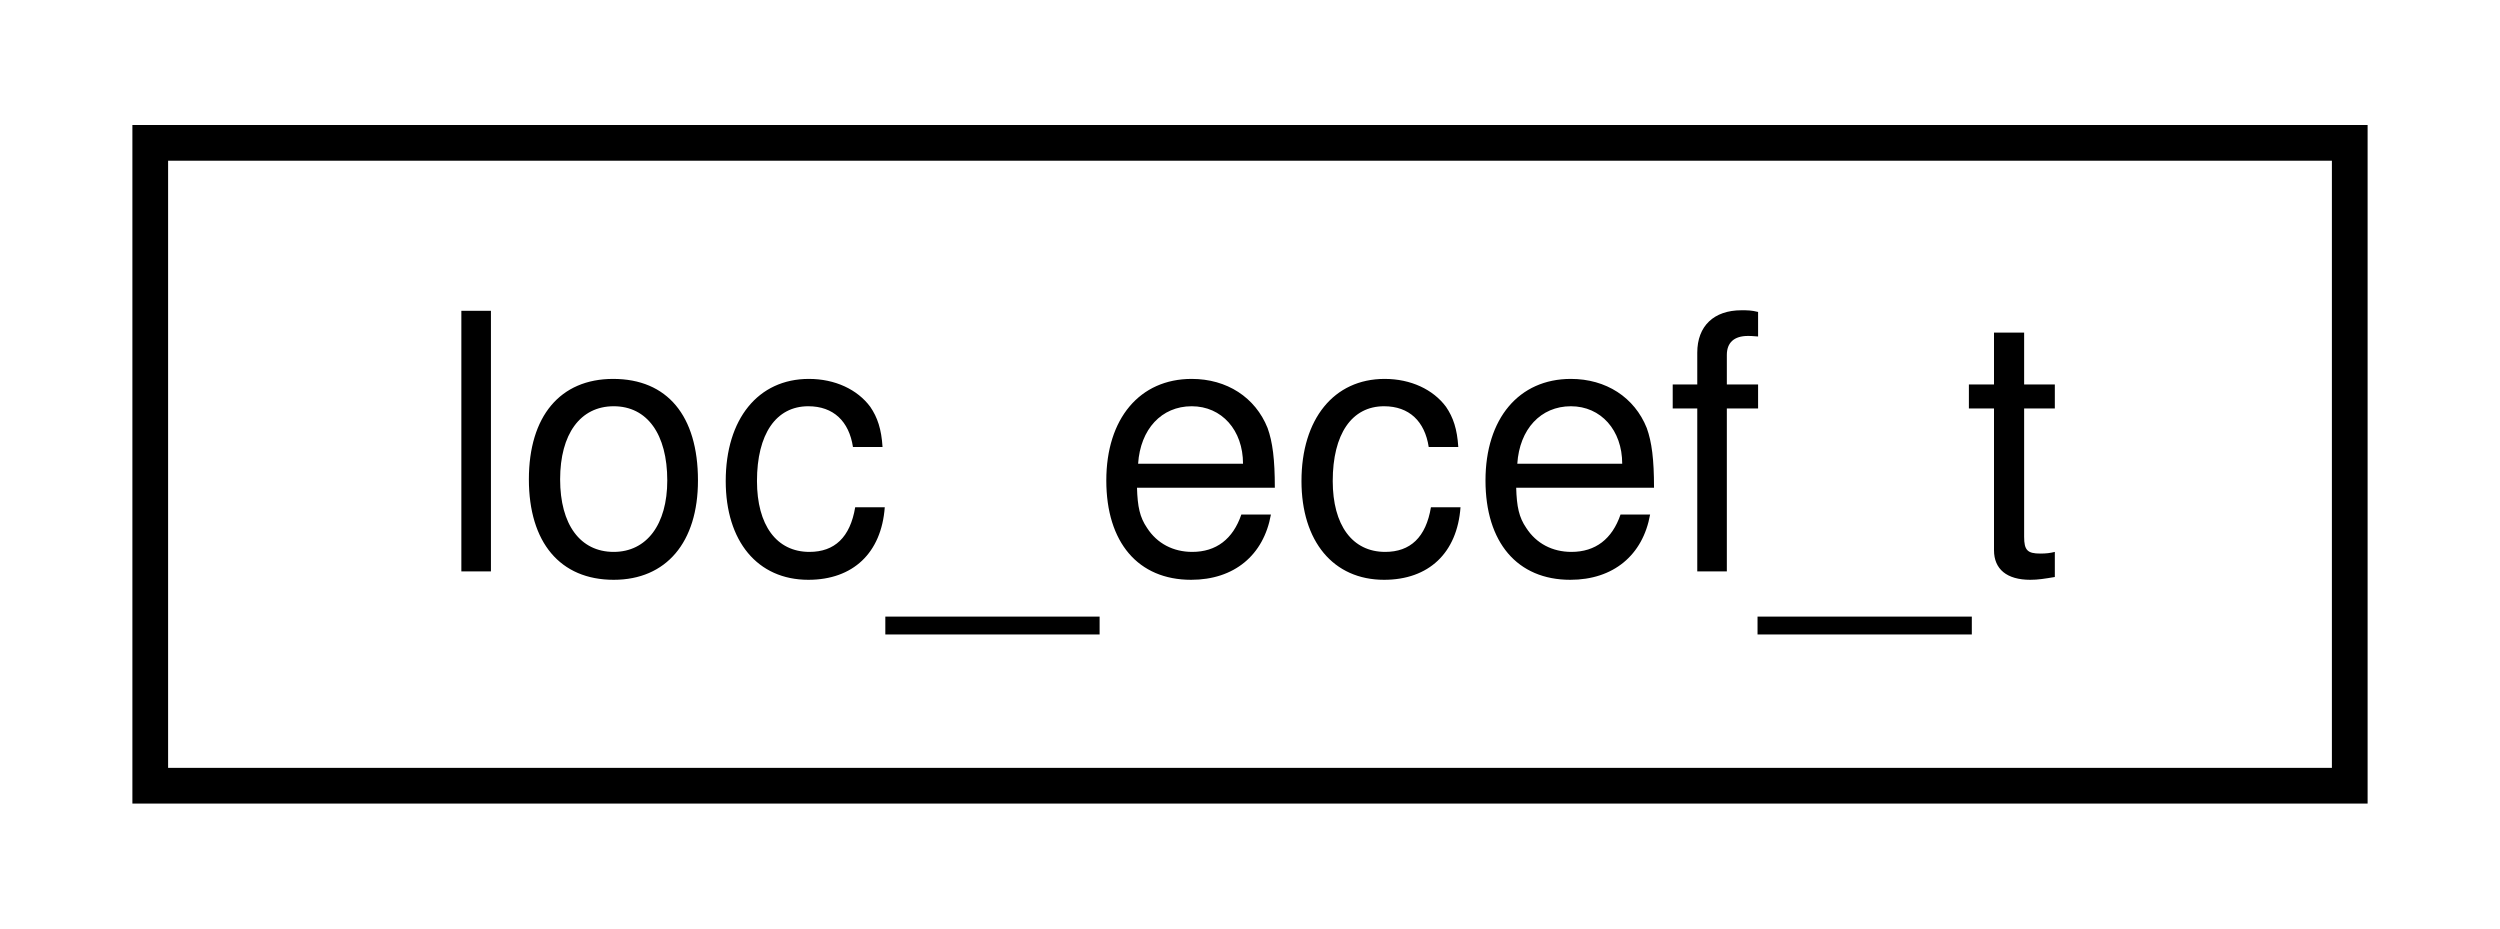
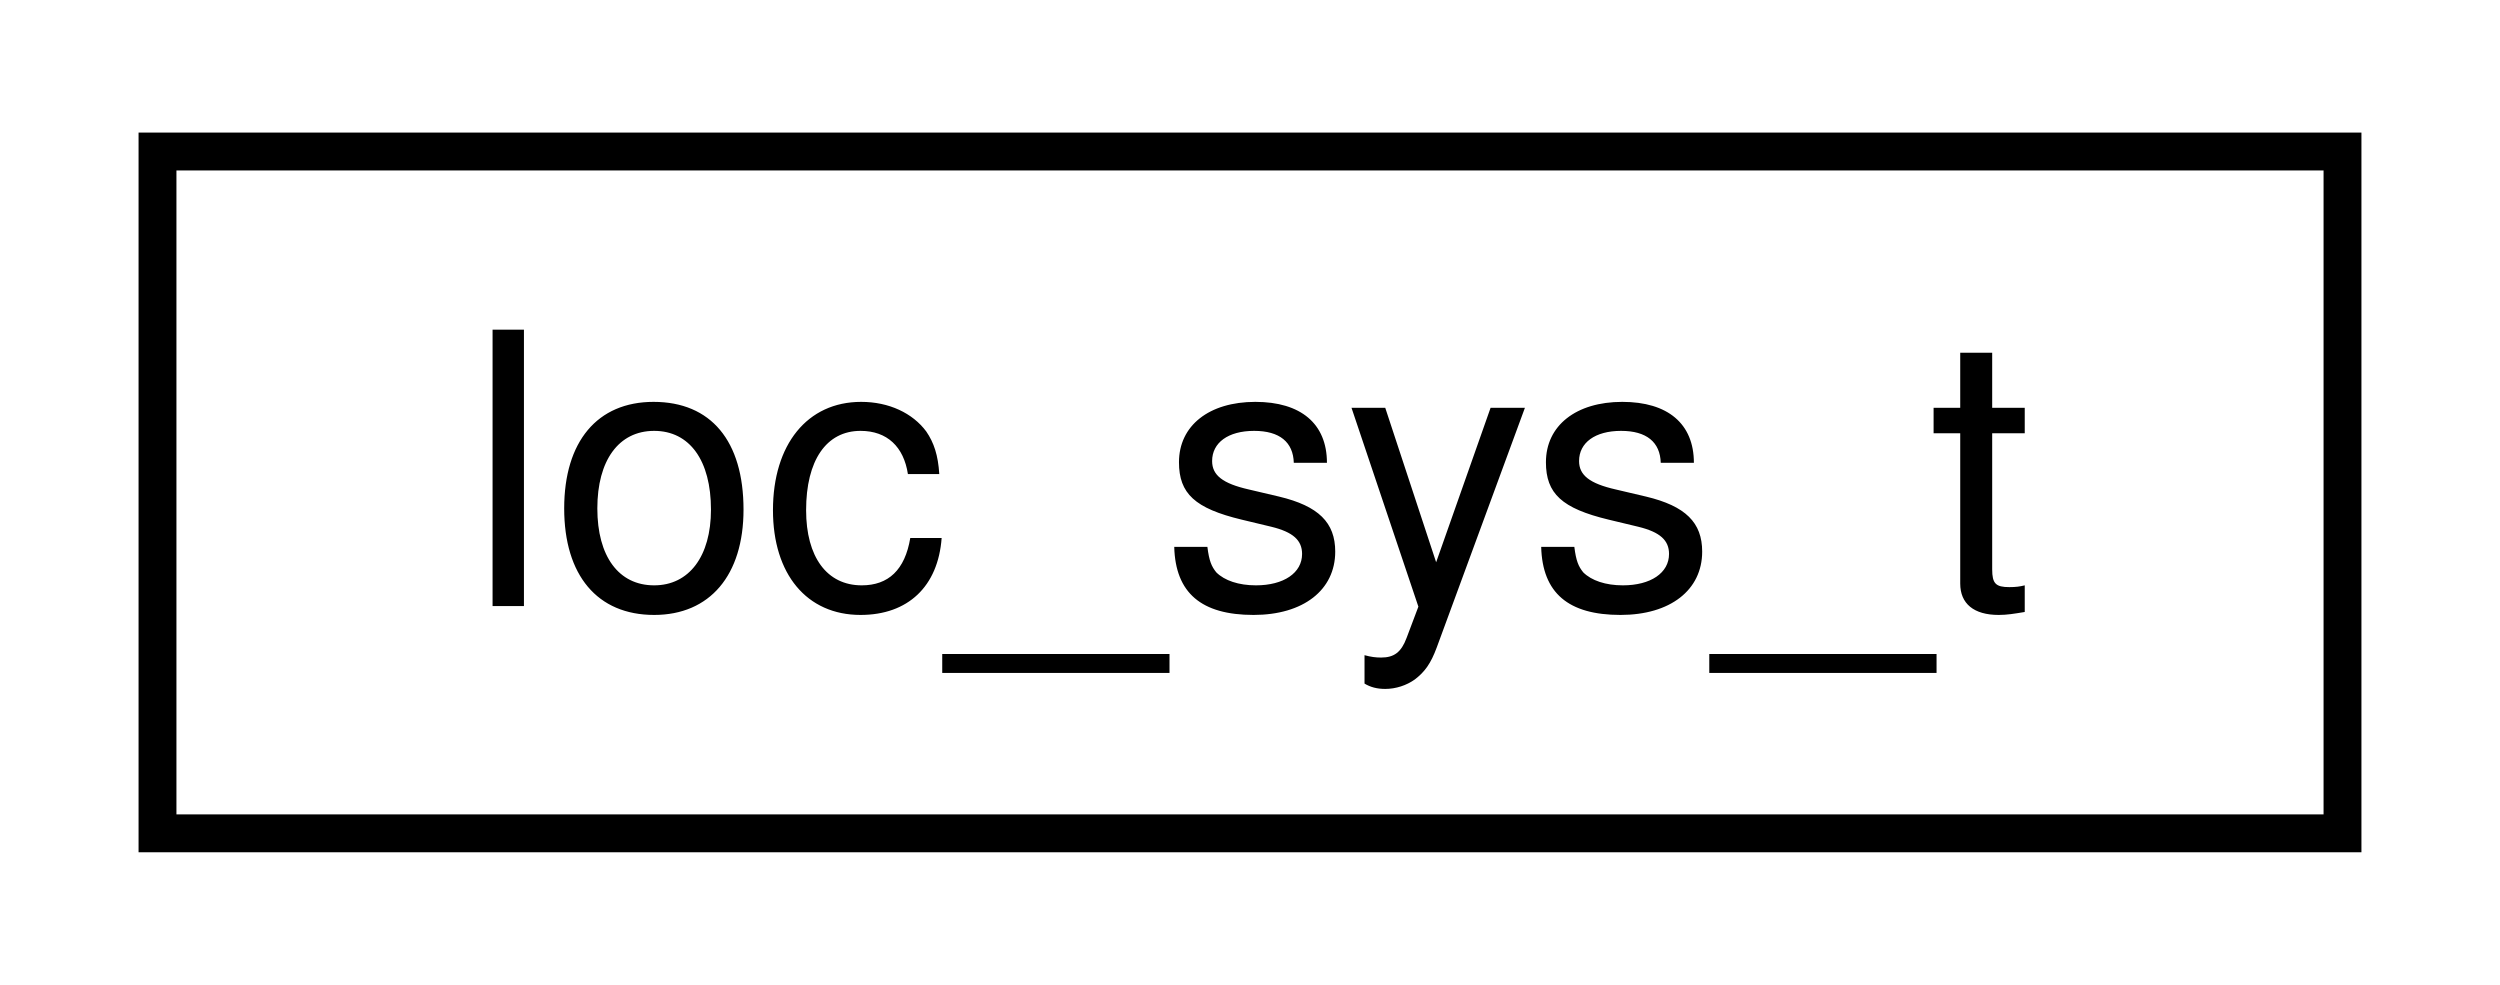
- <svg xmlns="http://www.w3.org/2000/svg" xmlns:xlink="http://www.w3.org/1999/xlink" width="70pt" height="26pt" viewBox="0.00 0.00 70.00 26.00">
+ <svg xmlns="http://www.w3.org/2000/svg" xmlns:xlink="http://www.w3.org/1999/xlink" width="66pt" height="26pt" viewBox="0.00 0.00 66.00 26.00">
  <g id="graph0" class="graph" transform="scale(1 1) rotate(0) translate(4 22)">
    <g id="node1" class="node">
      <g id="a_node1">
-         <a xlink:href="structloc__ecef__t.html" target="_top" xlink:title="Earth Centered Coords. ">
-           <polygon fill="none" stroke="black" points="0.207,-0 0.207,-18 61.793,-18 61.793,-0 0.207,-0" />
-           <text text-anchor="middle" x="31" y="-6" font-family="Helvetica,sans-Serif" font-size="10.00">loc_ecef_t</text>
+         <a xlink:href="structloc__sys__t.html" target="_top" xlink:title="System Location Data. ">
+           <polygon fill="none" stroke="black" points="0.158,-0 0.158,-18 57.842,-18 57.842,-0 0.158,-0" />
+           <text text-anchor="middle" x="29" y="-6" font-family="Helvetica,sans-Serif" font-size="10.00">loc_sys_t</text>
        </a>
      </g>
    </g>
  </g>
</svg>
